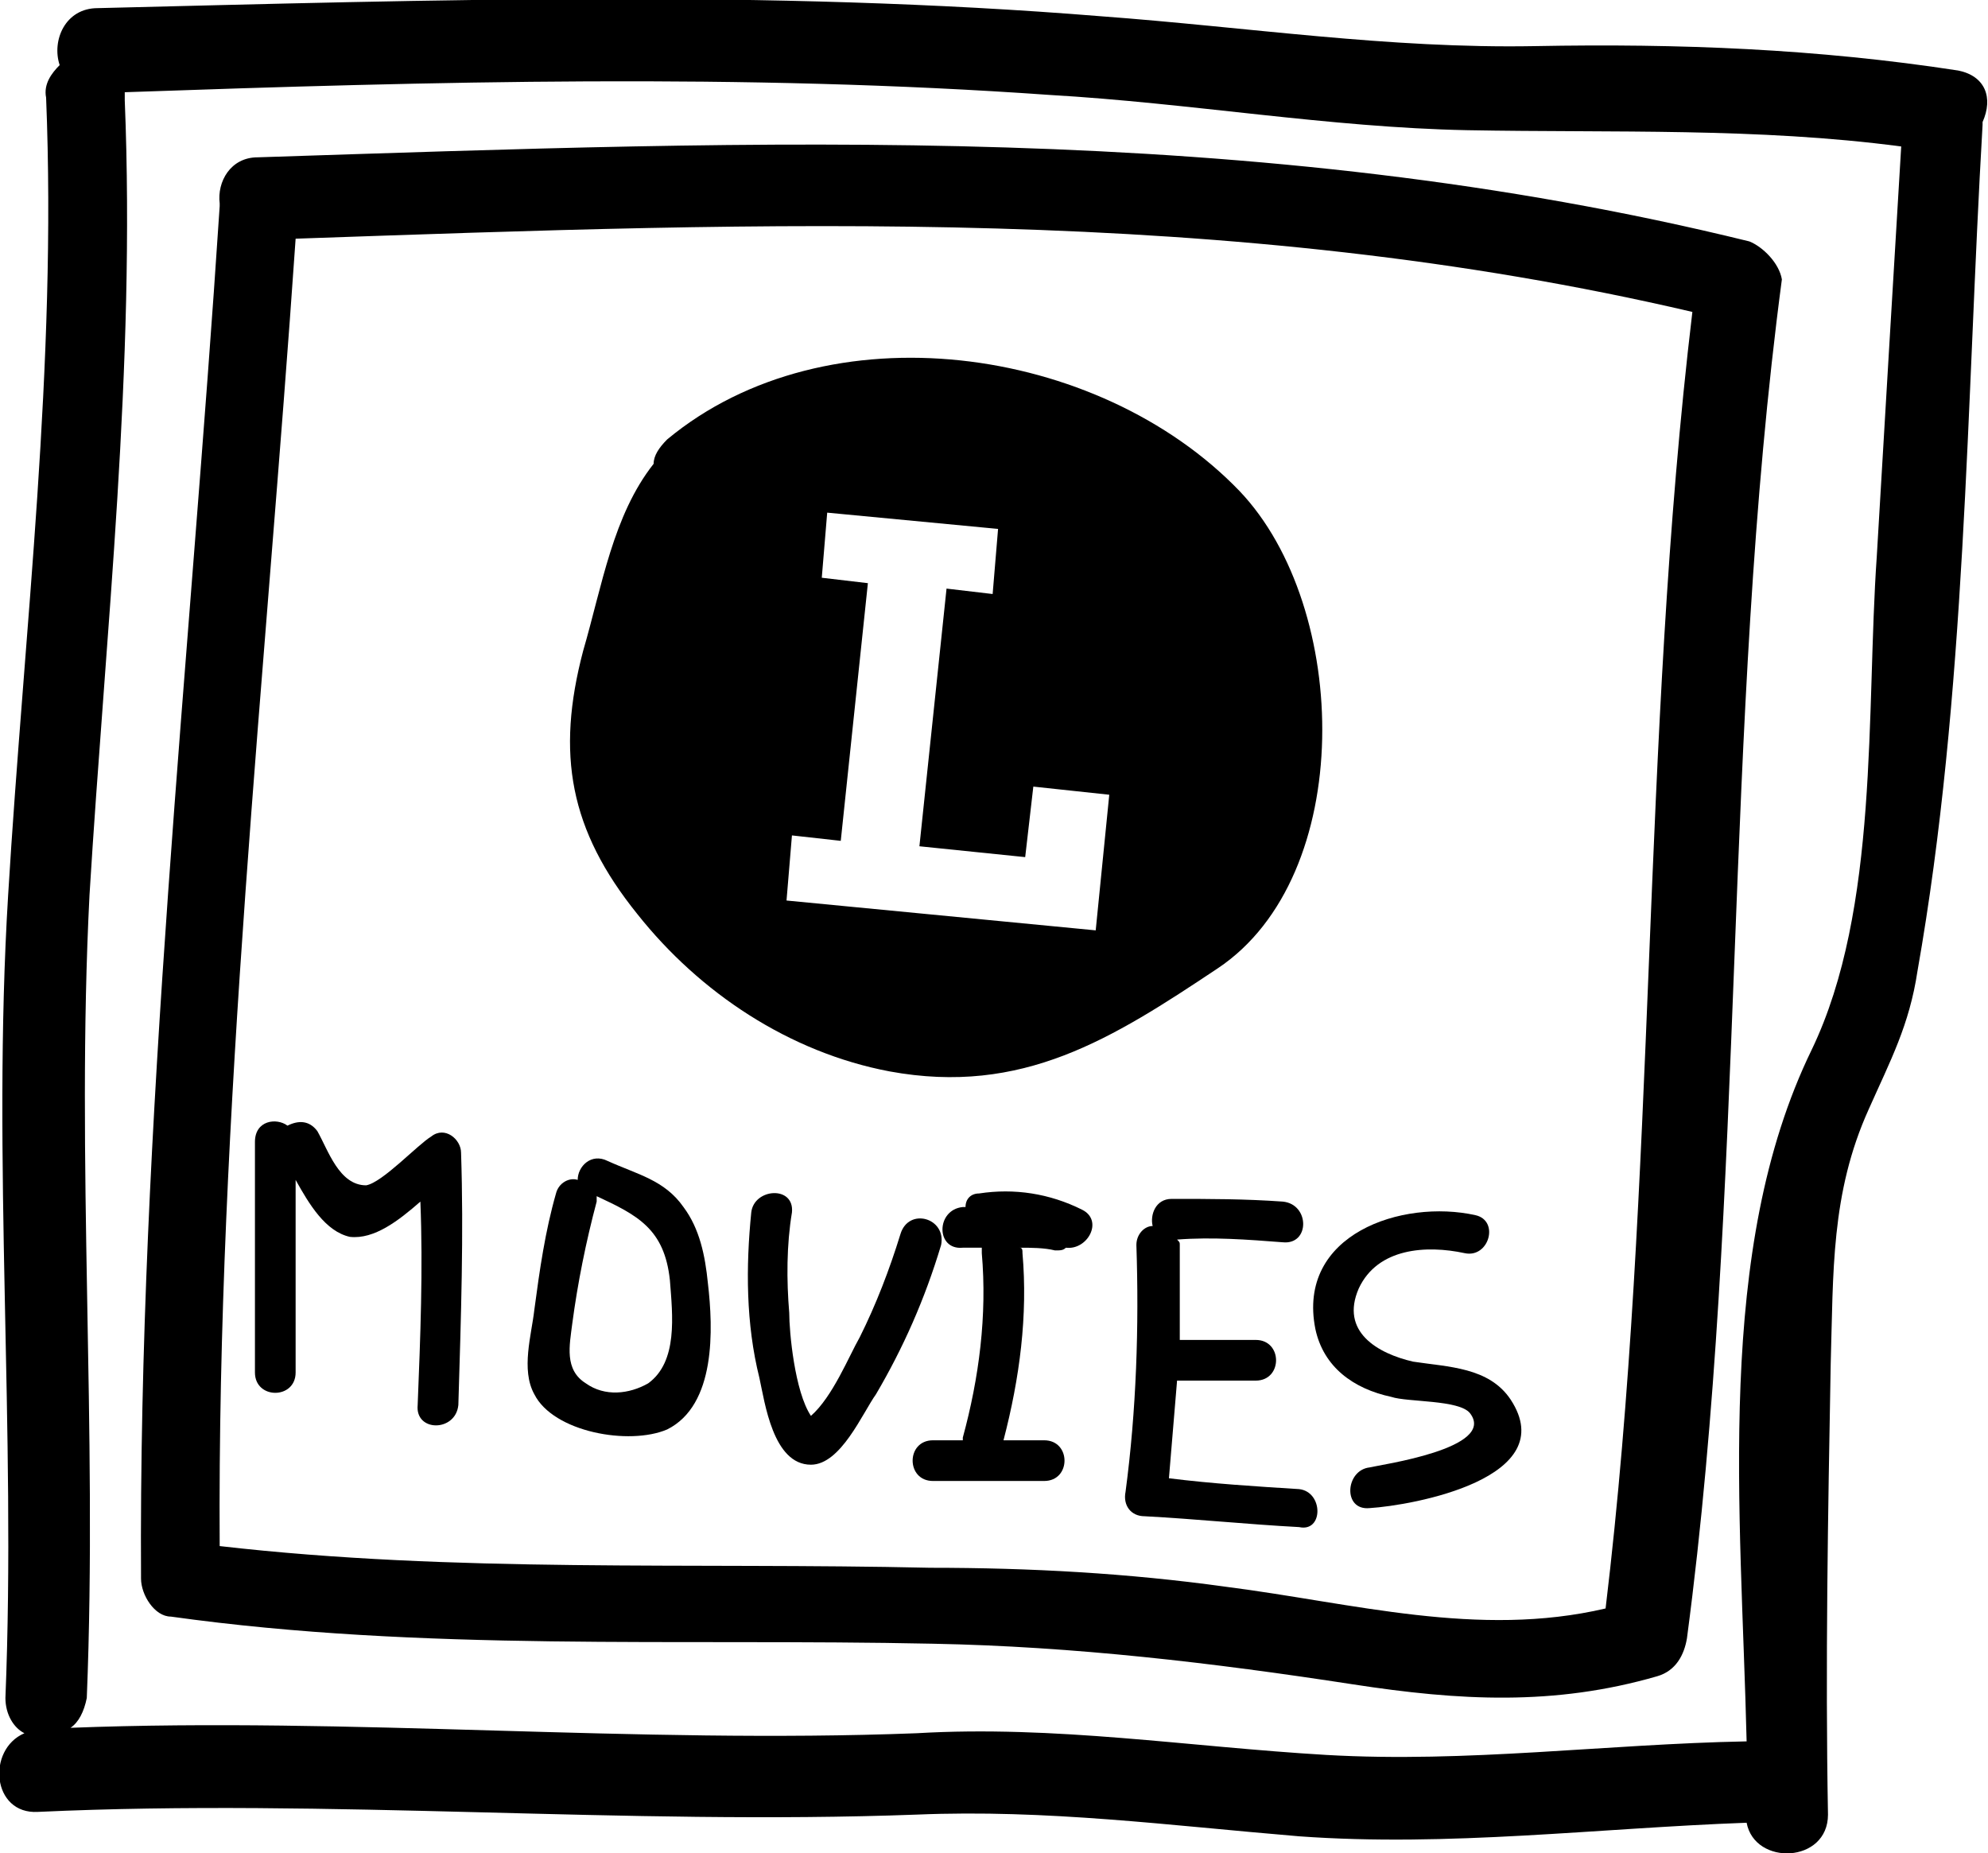
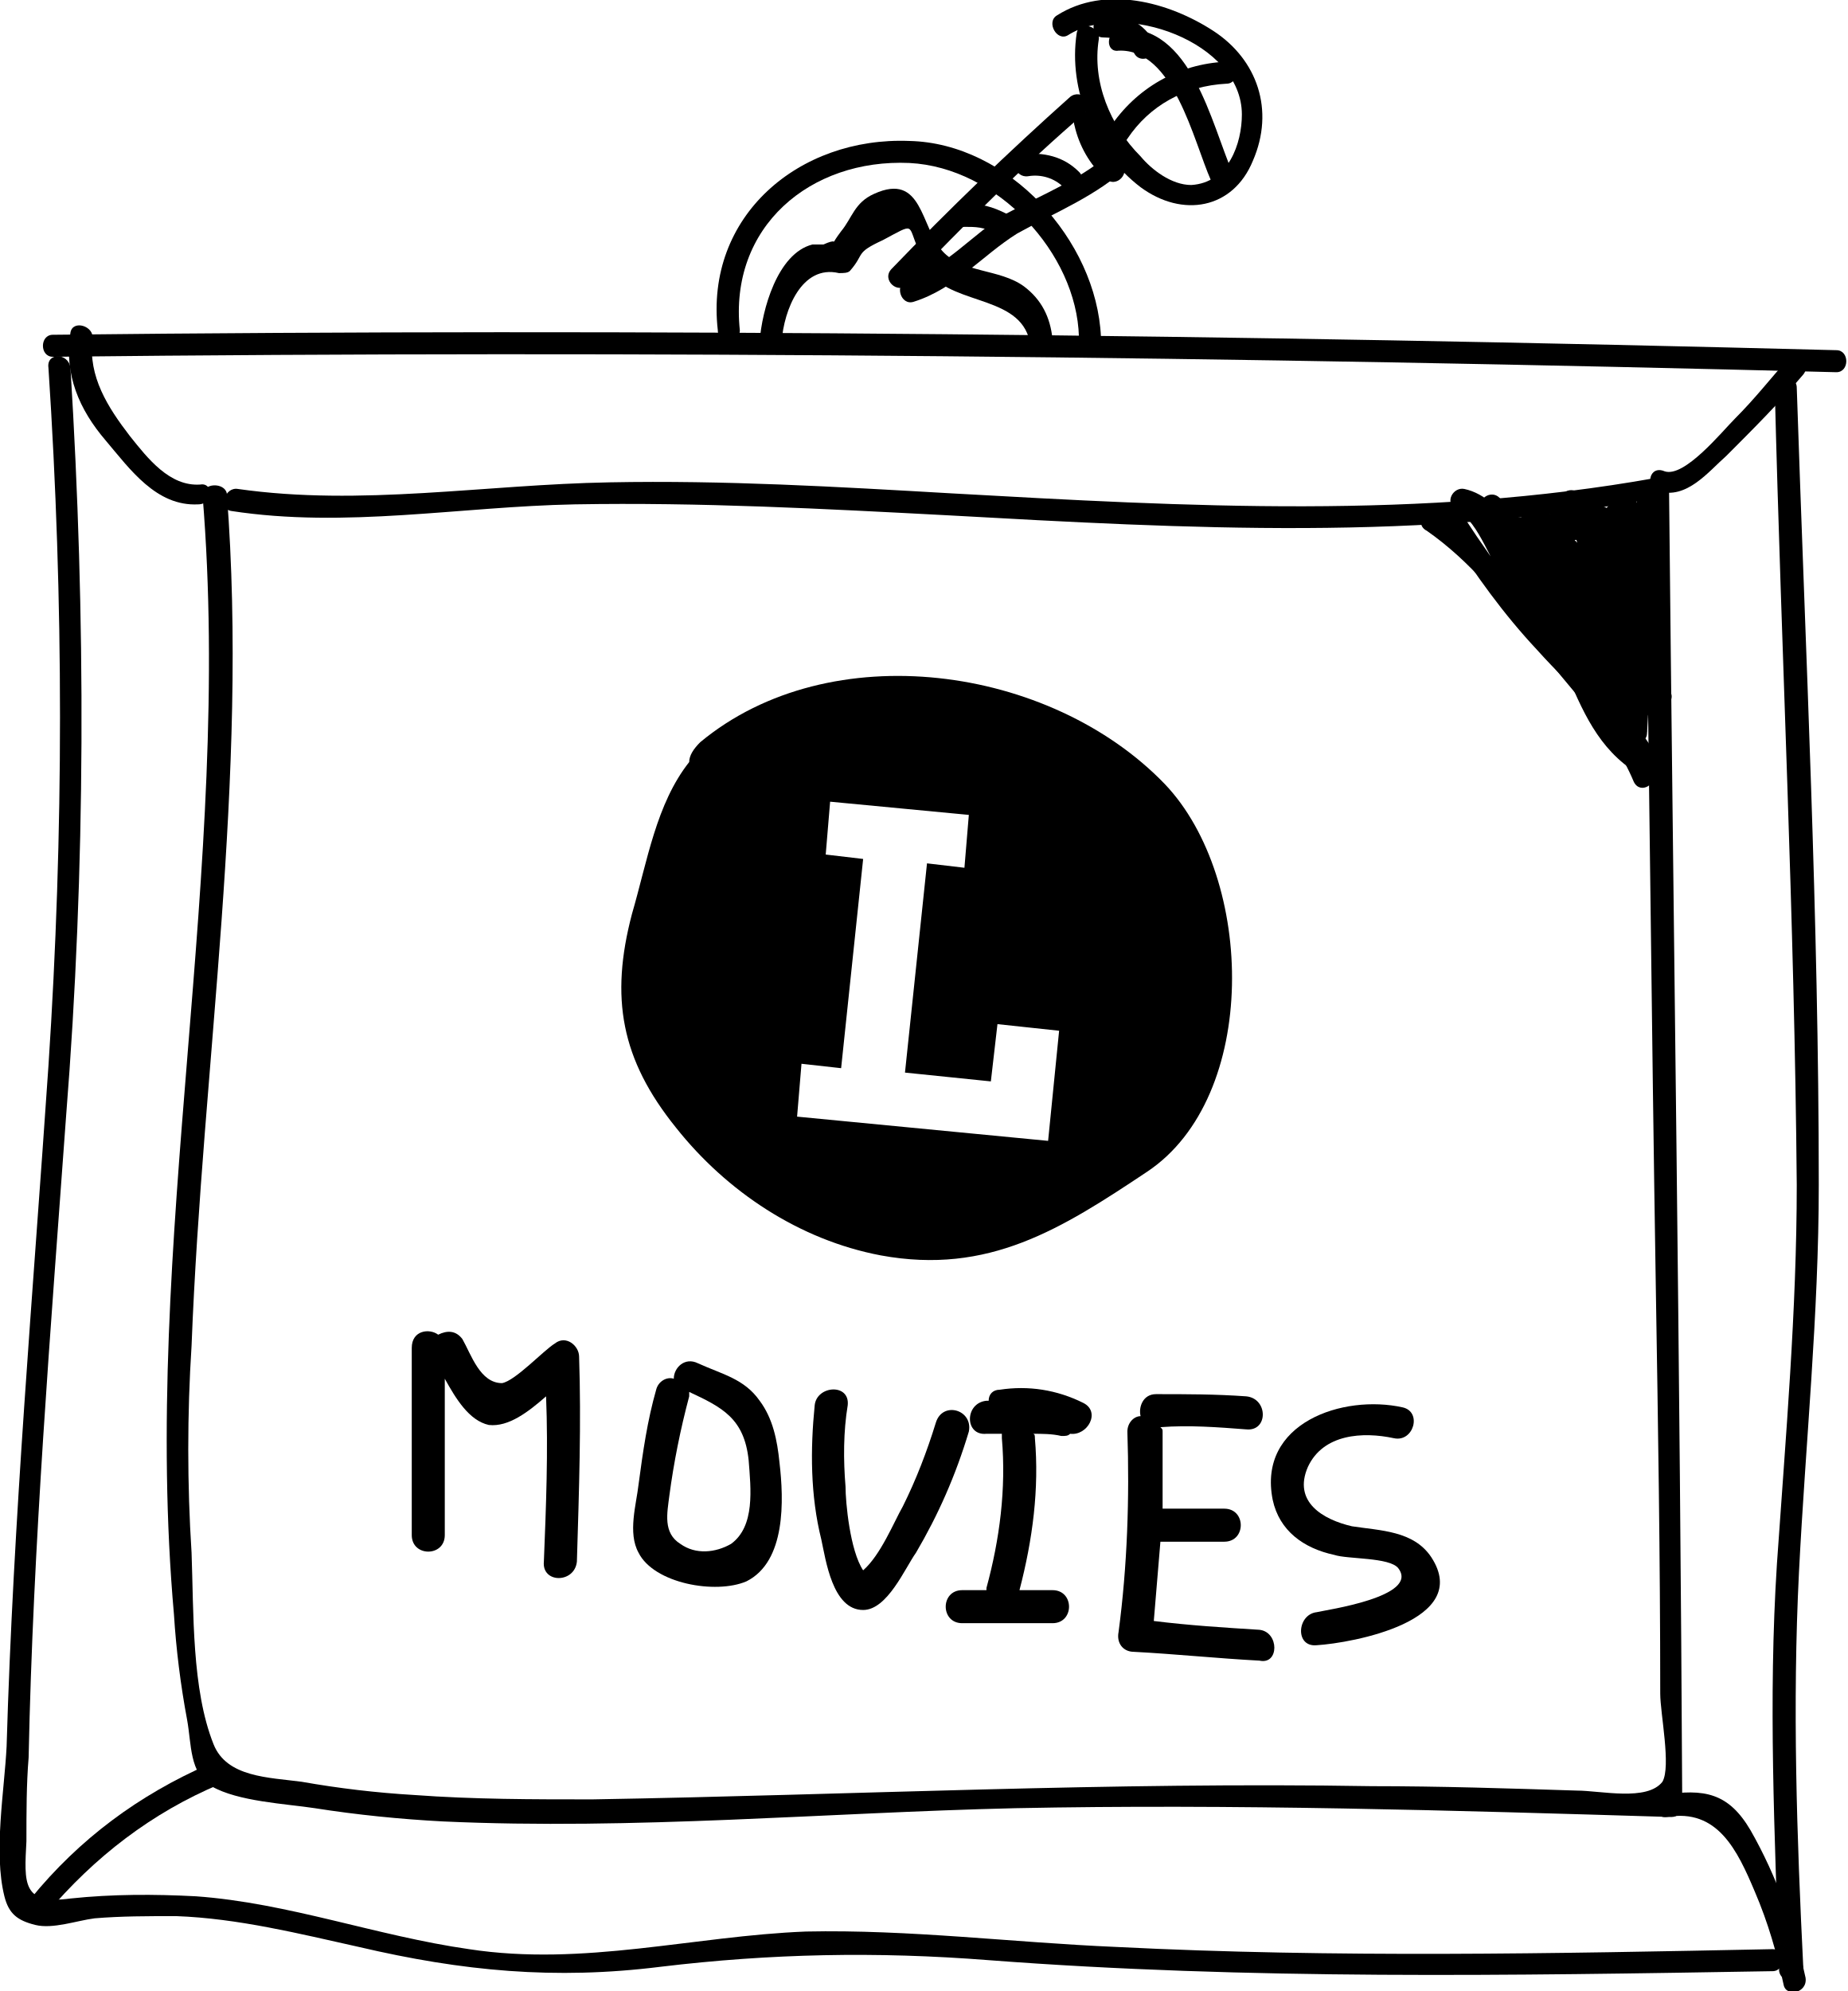
- <svg xmlns="http://www.w3.org/2000/svg" version="1.1" id="Layer_1" x="0px" y="0px" viewBox="0 0 73.3 68.3" style="enable-background:new 0 0 73.3 68.3;" xml:space="preserve">
-   <path d="M45.7,18.1c-5.2-5.4-15.2-6.8-21.1-1.9c-0.3,0.3-0.5,0.6-0.5,0.9c-1.5,1.9-1.9,4.5-2.6,6.9c-1,3.8-0.5,6.6,2,9.7  c2.3,2.9,5.6,5.1,9.3,5.8c4.9,0.9,8.2-1.2,12.1-3.8C50,32.3,49.8,22.4,45.7,18.1z M29.2,30.8L31,31l1-9.5l-1.7-0.2l0.2-2.4l6.3,0.6  l-0.2,2.4l-1.7-0.2l-1,9.5l3.9,0.4l0.3-2.6l2.8,0.3l-0.5,5L29,33.2L29.2,30.8z" />
-   <path d="M72.2,2.6c-5.2-0.8-10.3-1-15.6-0.9C51.2,1.8,46,1,40.6,0.6c-12.3-1-24.7-0.6-37-0.3c-1.2,0-1.7,1.2-1.4,2.1  C1.9,2.7,1.6,3.1,1.7,3.6C2.1,13.5,0.9,23.1,0.3,33c-0.6,9.8,0.3,19.7-0.1,29.6c0,0.6,0.3,1.1,0.7,1.3c-1.4,0.6-1.2,3,0.5,2.9  c10.8-0.5,21.6,0.5,32.4,0.1c4.8-0.2,9.3,0.4,14.1,0.8c5.5,0.4,11-0.3,16.5-0.5c0.3,1.6,3,1.5,3-0.3c-0.1-5.5,0-11.1,0.1-16.6  c0.1-3.4,0-6.3,1.4-9.4c0.8-1.8,1.5-3.1,1.8-5.1c1.8-10.2,1.8-20.9,2.4-31.2c0,0,0,0,0-0.1C73.5,3.6,73.2,2.8,72.2,2.6z M69.2,20.5  c-0.4,5.7,0.1,13-2.4,18.2c-3.6,7.4-2.6,17-2.4,25.5c-5.2,0.1-10.3,0.8-15.5,0.5c-5.1-0.3-10-1.1-15.1-0.8  C23.4,64.3,13,63.3,2.6,63.7c0.3-0.2,0.5-0.6,0.6-1.1C3.6,52.7,2.8,42.8,3.3,33c0.6-9.8,1.7-19.4,1.3-29.3c0-0.1,0-0.2,0-0.3  C16,3,27.4,2.7,38.7,3.5C43.9,3.8,49,4.7,54.1,4.8c5.4,0.1,10.7-0.1,16,0.6C69.8,10.4,69.5,15.4,69.2,20.5z" />
-   <path d="M64.5,8.9c-18.3-4.5-36.4-3.7-55-3.1c-1,0-1.5,0.9-1.4,1.7c0,0,0,0.1,0,0.1c-1.1,16.8-3,33.8-2.9,50.6  c0,0.6,0.5,1.4,1.1,1.4c9.3,1.3,18.7,0.8,28.1,1c5.2,0.1,10.3,0.7,15.5,1.5c3.9,0.6,7.4,0.8,11.2-0.3c0.7-0.2,1-0.8,1.1-1.4  c2.2-16.6,1.3-33.5,3.5-50.1C65.6,9.7,65,9.1,64.5,8.9z M59.2,59.3c-4.7,1.1-9.3-0.2-14-0.8c-3.6-0.5-7.2-0.7-10.9-0.7  C25.5,57.6,16.8,58,8.1,57c-0.1-16,1.7-32.2,2.8-48.2c17.4-0.6,34.4-1.3,51.5,2.7C60.5,27.4,61.1,43.5,59.2,59.3z" />
-   <path d="M17,42.5c0-0.5-0.6-1-1.1-0.6c-0.5,0.3-1.8,1.7-2.4,1.8c-1,0-1.4-1.3-1.8-2c-0.3-0.4-0.7-0.4-1.1-0.2  c-0.4-0.3-1.2-0.2-1.2,0.6v8.5c0,1,1.5,1,1.5,0v-7.1c0.5,0.9,1.1,1.9,2,2.1c0.9,0.1,1.8-0.6,2.6-1.3c0.1,2.5,0,5-0.1,7.5  c-0.1,1,1.4,1,1.5,0C17,48.5,17.1,45.5,17,42.5z" />
-   <path d="M26.1,47.3c-0.1-1-0.3-2-0.9-2.8c-0.7-1-1.7-1.2-2.8-1.7c-0.6-0.3-1.1,0.2-1.1,0.7c-0.3-0.1-0.7,0.1-0.8,0.5  c-0.4,1.4-0.6,2.8-0.8,4.3c-0.1,0.9-0.5,2.2,0,3.1c0.7,1.4,3.5,1.9,4.9,1.3C26.4,51.8,26.3,49,26.1,47.3z M23.9,51  c-0.7,0.4-1.6,0.5-2.3,0c-0.8-0.5-0.6-1.4-0.5-2.2c0.2-1.5,0.5-3,0.9-4.5c0-0.1,0-0.1,0-0.2c1.5,0.7,2.5,1.2,2.7,3.1  C24.8,48.5,25,50.2,23.9,51z" />
-   <path d="M33.2,45.5c-0.4,1.3-0.9,2.6-1.5,3.8c-0.4,0.7-1,2.2-1.8,2.9c-0.6-0.9-0.8-3.1-0.8-3.8c-0.1-1.2-0.1-2.5,0.1-3.7  c0.1-1-1.4-0.9-1.5,0c-0.2,2-0.2,4.1,0.3,6.1c0.2,0.9,0.5,3.2,1.9,3.2c1.1,0,1.9-1.9,2.4-2.6c1-1.7,1.8-3.5,2.4-5.5  C34.9,44.9,33.5,44.5,33.2,45.5z" />
-   <path d="M39.9,44.6c-1.2-0.6-2.5-0.8-3.8-0.6c-0.3,0-0.5,0.2-0.5,0.5c0,0-0.1,0-0.1,0c-1,0.1-1,1.6,0,1.5c0.2,0,0.5,0,0.7,0  c0,0.1,0,0.1,0,0.2c0.2,2.3-0.1,4.6-0.7,6.8c0,0,0,0.1,0,0.1h-1.1c-1,0-1,1.5,0,1.5h4.1c1,0,1-1.5,0-1.5H37c0.6-2.3,0.9-4.6,0.7-6.9  c0-0.1,0-0.2-0.1-0.2c0.4,0,0.9,0,1.3,0.1c0.2,0,0.3,0,0.4-0.1C40.1,46.1,40.7,45,39.9,44.6z" />
-   <path d="M47.9,54.9c-1.6-0.1-3.2-0.2-4.8-0.4c0.1-1.2,0.2-2.4,0.3-3.6h2.9c1,0,1-1.5,0-1.5h-2.8c0-1.2,0-2.3,0-3.5  c0-0.1,0-0.1-0.1-0.2c1.3-0.1,2.6,0,3.9,0.1c1,0.1,1-1.4,0-1.5c-1.4-0.1-2.7-0.1-4.1-0.1c-0.6,0-0.8,0.6-0.7,1  c-0.3,0-0.6,0.3-0.6,0.7c0.1,3,0,6.1-0.4,9.1c-0.1,0.5,0.2,0.9,0.7,0.9c1.9,0.1,3.8,0.3,5.7,0.4C48.8,56.5,48.8,55,47.9,54.9z" />
-   <path d="M55.7,51.6c-0.8-1.2-2.3-1.2-3.6-1.4c-1.3-0.3-2.7-1.1-2-2.7c0.7-1.5,2.5-1.6,3.9-1.3c0.9,0.2,1.3-1.2,0.4-1.4  c-2.7-0.6-6.6,0.7-5.9,4.2c0.3,1.4,1.4,2.2,2.8,2.5c0.6,0.2,2.5,0.1,2.9,0.6c1,1.3-3.3,1.9-3.7,2c-0.9,0.1-1,1.6,0,1.5  C52.1,55.5,57.6,54.5,55.7,51.6z" />
+ <svg xmlns="http://www.w3.org/2000/svg" version="1.1" id="Layer_1" x="0px" y="0px" viewBox="0 0 83.9 90.4" style="enable-background:new 0 0 83.9 90.4;" xml:space="preserve">
+   <path d="M52.9,35.6c-5.2-5.4-15.2-6.8-21.1-1.9c-0.3,0.3-0.5,0.6-0.5,0.9c-1.5,1.9-1.9,4.5-2.6,6.9c-1,3.8-0.5,6.6,2,9.7  c2.3,2.9,5.6,5.1,9.3,5.8c4.9,0.9,8.2-1.2,12.1-3.8C57.2,49.8,57,39.9,52.9,35.6z M36.4,48.3l1.8,0.2l1-9.5l-1.7-0.2l0.2-2.4L44,37  l-0.2,2.4l-1.7-0.2l-1,9.5l3.9,0.4l0.3-2.6l2.8,0.3l-0.5,5l-11.4-1.1L36.4,48.3z" />
+   <path d="M26.3,61.6c0-0.5-0.6-1-1.1-0.6c-0.5,0.3-1.8,1.7-2.4,1.8c-1,0-1.4-1.3-1.8-2c-0.3-0.4-0.7-0.4-1.1-0.2  c-0.4-0.3-1.2-0.2-1.2,0.6v8.5c0,1,1.5,1,1.5,0v-7.1c0.5,0.9,1.1,1.9,2,2.1c0.9,0.1,1.8-0.6,2.6-1.3c0.1,2.5,0,5-0.1,7.5  c-0.1,1,1.4,1,1.5,0C26.3,67.6,26.4,64.6,26.3,61.6z" />
+   <path d="M35.4,66.4c-0.1-1-0.3-2-0.9-2.8c-0.7-1-1.7-1.2-2.8-1.7c-0.6-0.3-1.1,0.2-1.1,0.7c-0.3-0.1-0.7,0.1-0.8,0.5  c-0.4,1.4-0.6,2.8-0.8,4.3c-0.1,0.9-0.5,2.2,0,3.1c0.7,1.4,3.5,1.9,4.9,1.3C35.7,70.9,35.6,68.1,35.4,66.4z M33.2,70.1  c-0.7,0.4-1.6,0.5-2.3,0c-0.8-0.5-0.6-1.4-0.5-2.2c0.2-1.5,0.5-3,0.9-4.5c0-0.1,0-0.1,0-0.2c1.5,0.7,2.5,1.2,2.7,3.1  C34.1,67.6,34.3,69.3,33.2,70.1z" />
+   <path d="M42.5,64.6c-0.4,1.3-0.9,2.6-1.5,3.8c-0.4,0.7-1,2.2-1.8,2.9c-0.6-0.9-0.8-3.1-0.8-3.8c-0.1-1.2-0.1-2.5,0.1-3.7  c0.1-1-1.4-0.9-1.5,0c-0.2,2-0.2,4.1,0.3,6.1c0.2,0.9,0.5,3.2,1.9,3.2c1.1,0,1.9-1.9,2.4-2.6c1-1.7,1.8-3.5,2.4-5.5  C44.2,64,42.8,63.6,42.5,64.6z" />
+   <path d="M49.2,63.7c-1.2-0.6-2.5-0.8-3.8-0.6c-0.3,0-0.5,0.2-0.5,0.5h-0.1c-1,0.1-1,1.6,0,1.5c0.2,0,0.5,0,0.7,0c0,0.1,0,0.1,0,0.2  c0.2,2.3-0.1,4.6-0.7,6.8v0.1h-1.1c-1,0-1,1.5,0,1.5h4.1c1,0,1-1.5,0-1.5h-1.5c0.6-2.3,0.9-4.6,0.7-6.9c0-0.1,0-0.2-0.1-0.2  c0.4,0,0.9,0,1.3,0.1c0.2,0,0.3,0,0.4-0.1C49.4,65.2,50,64.1,49.2,63.7z" />
+   <path d="M57.2,74c-1.6-0.1-3.2-0.2-4.8-0.4c0.1-1.2,0.2-2.4,0.3-3.6h2.9c1,0,1-1.5,0-1.5h-2.8c0-1.2,0-2.3,0-3.5  c0-0.1,0-0.1-0.1-0.2c1.3-0.1,2.6,0,3.9,0.1c1,0.1,1-1.4,0-1.5c-1.4-0.1-2.7-0.1-4.1-0.1c-0.6,0-0.8,0.6-0.7,1  c-0.3,0-0.6,0.3-0.6,0.7c0.1,3,0,6.1-0.4,9.1C50.7,74.6,51,75,51.5,75c1.9,0.1,3.8,0.3,5.7,0.4C58.1,75.6,58.1,74.1,57.2,74z" />
+   <path d="M65,70.7c-0.8-1.2-2.3-1.2-3.6-1.4c-1.3-0.3-2.7-1.1-2-2.7c0.7-1.5,2.5-1.6,3.9-1.3c0.9,0.2,1.3-1.2,0.4-1.4  c-2.7-0.6-6.6,0.7-5.9,4.2c0.3,1.4,1.4,2.2,2.8,2.5c0.6,0.2,2.5,0.1,2.9,0.6c1,1.3-3.3,1.9-3.7,2c-0.9,0.1-1,1.6,0,1.5  C61.4,74.6,66.9,73.6,65,70.7z" />
+   <g>
+     <g>
+       <path d="M9.2,22.5c1.4,17-2.8,33.9-1.3,50.8c0.1,1.6,0.3,3.2,0.6,4.8c0.2,1.1,0.1,2.4,1.1,3c1.2,0.7,3.4,0.8,4.7,1    c1.9,0.3,3.9,0.5,5.8,0.6c8.7,0.4,17.4-0.4,26-0.6c9.9-0.2,19.9,0.1,29.8,0.4c0.3,0,0.5-0.2,0.5-0.5C76.3,62,76,42.1,75.8,22.2    c0-0.3-0.3-0.5-0.6-0.5c-10.6,1.9-21.3,1.3-32,0.7c-5.2-0.3-10.3-0.6-15.5-0.5C22,22,16.4,23,10.8,22.2c-0.6-0.1-0.9,0.9-0.3,1    c5.2,0.8,10.4-0.2,15.6-0.3c5.7-0.1,11.3,0.2,17,0.5c10.8,0.6,21.6,1.2,32.2-0.8c-0.2-0.2-0.4-0.3-0.6-0.5    c0.2,12.1,0.3,24.2,0.5,36.4c0.1,6.1,0.2,12.3,0.2,18.4c0,0.9,0.5,3.3,0.1,4c-0.7,0.9-2.8,0.4-3.9,0.4c-3.1-0.1-6.2-0.2-9.3-0.2    c-11.8-0.2-23.6,0.4-35.4,0.6c-2.7,0-5.4,0-8.1-0.2c-1.7-0.1-3.4-0.3-5.1-0.6c-1.5-0.2-3.4-0.2-4-1.7c-1-2.5-0.9-6-1-8.7    c-0.2-3.1-0.2-6.3,0-9.4c0.5-12.9,2.6-25.7,1.6-38.7C10.2,21.9,9.2,21.9,9.2,22.5L9.2,22.5z" />
+     </g>
+   </g>
+   <g>
+     <g>
+       <path d="M64.8,24.1c2,1.4,3.4,3.2,4.9,5.1c1.5,2,3.5,3.9,4.5,6.3c0.3,0.6,1.1,0.1,0.9-0.5c-1-2.4-3.1-4.4-4.7-6.5    c-1.5-1.9-3.1-3.8-5.1-5.2C64.7,22.9,64.2,23.8,64.8,24.1L64.8,24.1z" />
+     </g>
+   </g>
+   <g>
+     <g>
+       <path d="M74.7,35.1c0.6,0,0.6-1,0-1C74.1,34.1,74.1,35.1,74.7,35.1L74.7,35.1z" />
+     </g>
+   </g>
+   <g>
+     <g>
+       <path d="M65.8,24.2c1.2,1.9,2.5,3.7,4,5.3c1.7,1.9,3.7,3.5,4.9,5.8c0.2-0.2,0.5-0.5,0.7-0.7c-2.9-1.4-2.9-4.9-4.7-7.2    c-0.9-1.1-1.6-2.2-2.4-3.4c-0.5-0.7-0.8-1.1-1.5-1.5c-0.1,0.3-0.3,0.6-0.4,0.9c1.5,0.4,3.6,4.2,4.5,5.4c1.1,1.6,2.4,3.1,3.1,4.9    c0.3-0.2,0.6-0.3,0.8-0.5c-2.7-2.9-4.4-6.9-6.4-10.3c-0.3,0.2-0.5,0.4-0.8,0.6c2.6,2.8,4.8,5.8,6.7,9.1c0.3-0.2,0.6-0.3,0.9-0.5    c-1.8-3-3.5-6-5-9.1c-0.3,0.2-0.5,0.4-0.8,0.6c2.2,2.3,5.2,5.1,5.8,8.4c0.2-0.2,0.4-0.4,0.6-0.6c-3.2-1.2-2.1-6.2-3.8-8.7    c-0.3,0.2-0.5,0.4-0.8,0.6c1.5,1.5,2.6,3.2,3.5,5.1c0.2,0.4,1,0.2,0.9-0.3c-0.2-1.7-1.6-3-1.6-4.7c-0.3,0.1-0.5,0.3-0.8,0.4    c0.4,0.2,0.8,0.5,1.2,0.7c0.5,0.4,1.2-0.2,0.7-0.7c-0.4-0.4-0.8-0.9-1-1.5c-0.3-0.6-1.2-0.1-0.9,0.5c0.3,0.7,0.7,1.2,1.2,1.7    c0.2-0.2,0.5-0.5,0.7-0.7c-0.7-0.5-0.6-0.5-1.4-0.9c-0.3-0.2-0.8,0-0.8,0.4c0,1.8,1.5,2.9,1.6,4.7c0.3-0.1,0.6-0.2,0.9-0.3    c-1-2-2.2-3.7-3.7-5.3c-0.4-0.4-1.1,0.1-0.8,0.6c1.9,2.9,0.5,7.7,4.4,9.1c0.4,0.1,0.7-0.3,0.6-0.6c-0.6-3.4-3.8-6.3-6.1-8.8    c-0.4-0.4-1,0.1-0.8,0.6c1.5,3.1,3.2,6.2,5,9.1c0.3,0.6,1.2,0.1,0.9-0.5c-1.9-3.4-4.2-6.5-6.8-9.3c-0.4-0.4-1.1,0.1-0.8,0.6    c2,3.5,3.8,7.5,6.6,10.5c0.3,0.4,1,0,0.8-0.5c-0.9-2.3-2.5-4.3-4-6.3c-1.1-1.5-2.3-4.3-4.2-4.7c-0.5-0.1-0.9,0.6-0.4,0.9    c1.2,0.7,1.5,2.5,2.5,3.5c1.2,1.3,1.9,2.4,2.6,4.1c0.8,1.9,1.6,3.6,3.5,4.6c0.4,0.2,0.9-0.2,0.7-0.7c-1-1.8-2.4-3.2-3.9-4.7    c-1.9-2-3.5-4.1-5-6.4C66.3,23.1,65.4,23.6,65.8,24.2L65.8,24.2z" />
+     </g>
+   </g>
+   <g>
+     <g>
+       <path d="M2.2,16.7c0.7,10.6,0.7,21.1,0,31.7C1.5,58.7,0.6,69,0.3,79.3c-0.1,2-0.6,4.8-0.1,6.8c0.2,0.8,0.6,1.1,1.4,1.3    c0.8,0.2,1.9-0.2,2.7-0.3C5.5,87,6.7,87,8,87c2.8,0.1,5.6,0.8,8.3,1.4c4.7,1.1,8.9,1.5,13.7,0.9c5-0.6,9.8-0.7,14.9-0.3    c11.8,0.9,23.7,0.7,35.6,0.5c0.6,0,0.6-1,0-1c-9.9,0.2-19.9,0.4-29.8-0.1c-4.7-0.2-9.4-0.8-14.1-0.7c-5.1,0.2-10.1,1.6-15.3,0.8    c-4.2-0.6-8.2-2.1-12.4-2.4C7,86,5.1,86,3.2,86.2c-2.2,0.3-2.1-0.7-2-2.6c0-1.3,0-2.6,0.1-3.8c0.2-9.7,1-19.4,1.7-29.1    C3.9,39.4,3.9,28,3.2,16.7C3.1,16,2.1,16,2.2,16.7L2.2,16.7z" />
+     </g>
+   </g>
+   <g>
+     <g>
+       <path d="M81.9,89.4c-0.3-6-0.5-12-0.2-18c0.3-5.9,0.9-11.7,0.9-17.6c0-12.1-0.6-24.1-1-36.2c0-0.6-1-0.6-1,0    c0.3,12.1,0.9,24.1,1,36.2c0,5.7-0.5,11.4-0.9,17.2c-0.4,6.2-0.1,12.3,0.1,18.5C80.9,90.1,81.9,90.1,81.9,89.4L81.9,89.4z" />
+     </g>
+   </g>
+   <g>
+     <g>
+       <path d="M2.4,16.2c27-0.3,54,0,81,0.7c0.6,0,0.6-1,0-1c-27-0.7-54-1-81-0.7C1.8,15.2,1.8,16.2,2.4,16.2L2.4,16.2z" />
+     </g>
+   </g>
+   <g>
+     <g>
+       <path d="M9.1,22c-1.4,0.1-2.4-1.2-3.2-2.2c-1-1.3-1.9-2.7-1.7-4.4c0.1-0.6-0.9-0.9-1-0.3c-0.3,1.9,0.4,3.5,1.6,4.9    c1.1,1.3,2.3,3,4.2,2.9C9.7,22.9,9.7,21.9,9.1,22L9.1,22z" />
+     </g>
+   </g>
+   <g>
+     <g>
+       <path d="M75.3,22.3c1.3,0.4,2.3-0.9,3.1-1.6c1.2-1.2,2.4-2.4,3.5-3.7c0.4-0.5-0.3-1.2-0.7-0.7c-0.8,0.9-1.5,1.8-2.4,2.7    c-0.6,0.6-2.3,2.7-3.2,2.4C74.9,21.1,74.7,22.1,75.3,22.3L75.3,22.3z" />
+     </g>
+   </g>
+   <g>
+     <g>
+       <path d="M75.7,82.5c2.3-0.4,3.2,1.5,4,3.4c0.6,1.4,1,2.8,1.3,4.2c0.1,0.6,1.1,0.4,1-0.3c-0.5-2.3-1.3-4.6-2.5-6.7    c-1-1.7-2.1-1.9-4-1.6C74.8,81.6,75.1,82.6,75.7,82.5L75.7,82.5z" />
+     </g>
+   </g>
+   <g>
+     <g>
+       <path d="M9.5,80.1c-3.2,1.4-5.9,3.4-8.1,6.1c-0.4,0.5,0.3,1.2,0.7,0.7c2.2-2.6,4.8-4.6,7.9-5.9C10.6,80.7,10.1,79.8,9.5,80.1    L9.5,80.1z" />
+     </g>
+   </g>
+   <g>
+     <g>
+       <path d="M33.6,15c-0.5-4.7,3.2-7.8,7.7-7.6c4,0.2,7.6,4.1,7.7,7.9c0,0.6,1,0.6,1,0c-0.2-4.4-4.2-8.8-8.7-8.9    c-5-0.2-9.3,3.4-8.7,8.6C32.6,15.6,33.6,15.6,33.6,15L33.6,15z" />
+     </g>
+   </g>
+   <g>
+     <g>
+       <path d="M47.8,15.4c-0.1-1-0.5-1.8-1.3-2.4c-1.1-0.8-2.8-0.6-3.7-1.6c-1-1.1-0.9-3.6-3.1-2.6c-0.9,0.4-1,1.1-1.5,1.7    c-0.9,1.2,0.3,0.1-0.8,0.6c-0.1,0-0.4,0-0.5,0c-1.6,0.4-2.3,3-2.4,4.4c-0.1,0.6,0.9,0.6,1,0c0.1-1.4,0.9-3.5,2.6-3.1    c0.2,0,0.4,0,0.5-0.1c0.7-0.8,0.2-0.8,1.5-1.4c1.5-0.8,1.1-0.7,1.6,0.4c0.2,0.4,0.3,0.8,0.5,1.1c1.2,1.5,4.3,1,4.6,3.3    C46.9,16.3,47.9,16,47.8,15.4L47.8,15.4z" />
+     </g>
+   </g>
+   <g>
+     <g>
+       <path d="M41.2,12.9c2.6-2.7,5.3-5.4,8.1-7.8c0.5-0.4-0.2-1.1-0.7-0.7c-2.8,2.5-5.5,5.1-8.1,7.8C40,12.7,40.8,13.4,41.2,12.9    L41.2,12.9z" />
+     </g>
+   </g>
+   <g>
+     <g>
+       <path d="M41.5,13.7c1.9-0.6,3.1-2.1,4.7-3.1c1.8-1,3.6-1.7,5.1-3.1c0.5-0.4-0.2-1.1-0.7-0.7c-1.4,1.3-3.2,2-4.9,2.9    c-1.5,0.9-2.8,2.5-4.5,3C40.6,12.9,40.9,13.9,41.5,13.7L41.5,13.7z" />
+     </g>
+   </g>
+   <g>
+     <g>
+       <path d="M41.8,12.9c0.6,0,0.6-1,0-1C41.2,11.9,41.2,12.9,41.8,12.9L41.8,12.9z" />
+     </g>
+   </g>
+   <g>
+     <g>
+       <path d="M43.8,10.3c0.5,0,0.9,0,1.4,0.3c0.6,0.3,1.1-0.5,0.5-0.9c-0.6-0.3-1.2-0.5-1.9-0.4C43.2,9.4,43.2,10.4,43.8,10.3    L43.8,10.3z" />
+     </g>
+   </g>
+   <g>
+     <g>
+       <path d="M46.7,8c0.6-0.1,1.2,0.1,1.6,0.5C48.8,9,49.5,8.3,49,7.8c-0.7-0.7-1.6-0.9-2.6-0.8C45.8,7.2,46.1,8.1,46.7,8L46.7,8z" />
+     </g>
+   </g>
+   <g>
+     <g>
+       <path d="M48.8,5.7c0.2,0.9,0.7,1.8,1.4,2.4c0.5,0.5,1.2-0.3,0.7-0.7c-0.6-0.6-0.9-1.2-1.1-2C49.6,4.8,48.6,5.1,48.8,5.7L48.8,5.7z    " />
+     </g>
+   </g>
+   <g>
+     <g>
+       <path d="M48.9,1.5c-0.4,2.6,0.8,5.4,2.9,7c1.9,1.4,4.2,1,5.1-1.2c1-2.3,0.2-4.6-1.8-5.9c-2-1.3-4.9-2.1-7.1-0.7    c-0.5,0.3,0,1.2,0.5,0.9c2.5-1.6,7.9,0.3,7.9,3.6c0,1.3-0.6,3.1-2.3,3.2c-0.9,0-1.8-0.7-2.3-1.3c-1.4-1.4-2.2-3.4-1.9-5.3    C50,1.2,49,0.9,48.9,1.5L48.9,1.5z" />
+     </g>
+   </g>
+   <g>
+     <g>
+       <path d="M50.8,2.3c2.5-0.1,3.4,4.1,4.2,5.9c0.2,0.6,1.2,0.3,1-0.3c-1-2.3-1.9-6.8-5.1-6.6C50.2,1.4,50.2,2.4,50.8,2.3L50.8,2.3z" />
+     </g>
+   </g>
+   <g>
+     <g>
+       <path d="M51.2,6.3c1-1.5,2.6-2.4,4.5-2.5c0.6,0,0.6-1,0-1c-2.2,0.1-4.1,1.2-5.3,3C50,6.3,50.9,6.8,51.2,6.3L51.2,6.3z" />
+     </g>
+   </g>
+   <g>
+     <g>
+       <path d="M50.1,1.7c0.6,0,1.1,0.2,1.4,0.7c0.3,0.6,1.2,0.1,0.9-0.5c-0.4-0.8-1.3-1.3-2.2-1.2C49.5,0.7,49.5,1.7,50.1,1.7L50.1,1.7z    " />
+     </g>
+   </g>
+   <g>
+     <g>
+       <path d="M69,24.5c1.3,0,2.6,0,4,0c0.6,0,0.6-1,0-1c-1.2-0.1-2.4,0-3.6,0.2c0.1,0.3,0.2,0.6,0.3,1c0.6-0.1,1.5-0.6,2.1-0.5    c1,0.1,0.7-0.4,0.7,1c-0.1,1.9-0.3,3.7-0.6,5.6c0.3,0,0.7,0.1,1,0.1c0.2-1.7,0.1-3.2-0.4-4.8c-0.1-0.4-0.9-0.5-1,0    c-0.2,0.9-0.3,1.8,0,2.7c0.4,0.9,1.3,1.2,1.7,2.1c0.2,0.4,0.8,0.3,0.9-0.1c0.4-1.2,0.5-2.2,0.2-3.5c-0.1-0.6-1-0.4-1,0.1    c-0.1,2,0.1,4,0.5,6c0.1,0.6,1,0.4,1-0.1c0.2-3.4,0.3-6.9,0.5-10.3c0-0.6-0.9-0.7-1-0.1c-0.2,0.8-0.3,1.6-0.5,2.4    c-0.1,0.3-0.1,0.7-0.2,1c-0.3,1.2-0.2,0.9,0.3-0.8c-0.3-0.1-0.6-0.2-0.9-0.4c-0.2,2.1,0.1,4.1,0.8,6.1c0.2,0.6,1.1,0.4,1-0.3    c-0.1-0.7-0.2-1.3-0.4-2c-0.1-0.6-1.1-0.4-1,0.3c0.1,0.7,0.2,1.3,0.4,2c0.3-0.1,0.6-0.2,1-0.3C74.1,28.9,73.8,27,74,25    c0-0.4-0.6-0.7-0.9-0.4c-0.7,0.7-1.7,3.2-0.1,3.7c1.8,0.5,2-4.4,2.2-5.3c-0.3,0-0.7-0.1-1-0.1c-0.2,3.4-0.3,6.9-0.5,10.3    c0.3,0,0.7-0.1,1-0.1c-0.4-1.9-0.5-3.8-0.4-5.8c-0.3,0-0.7,0.1-1,0.1c0.2,1.1,0.2,1.9-0.2,2.9c0.3,0,0.6-0.1,0.9-0.1    c-0.3-0.7-0.2-0.2-0.6-0.9c-0.7-1.1-1.2-1.7-1-3.1c-0.3,0-0.6,0-1,0c0.5,1.5,0.6,3,0.4,4.6c-0.1,0.6,0.9,0.7,1,0.1    c0.2-1.3,0.4-2.6,0.5-3.9c0.1-0.8,0.5-2.8,0.1-3.5c-0.7-1.3-3-0.1-4.1,0.2c-0.6,0.2-0.4,1.1,0.3,1c1.1-0.2,2.2-0.2,3.4-0.2    c0-0.3,0-0.7,0-1c-1.3,0-2.6,0-4,0C68.4,23.5,68.4,24.5,69,24.5L69,24.5z" />
+     </g>
+   </g>
</svg>
